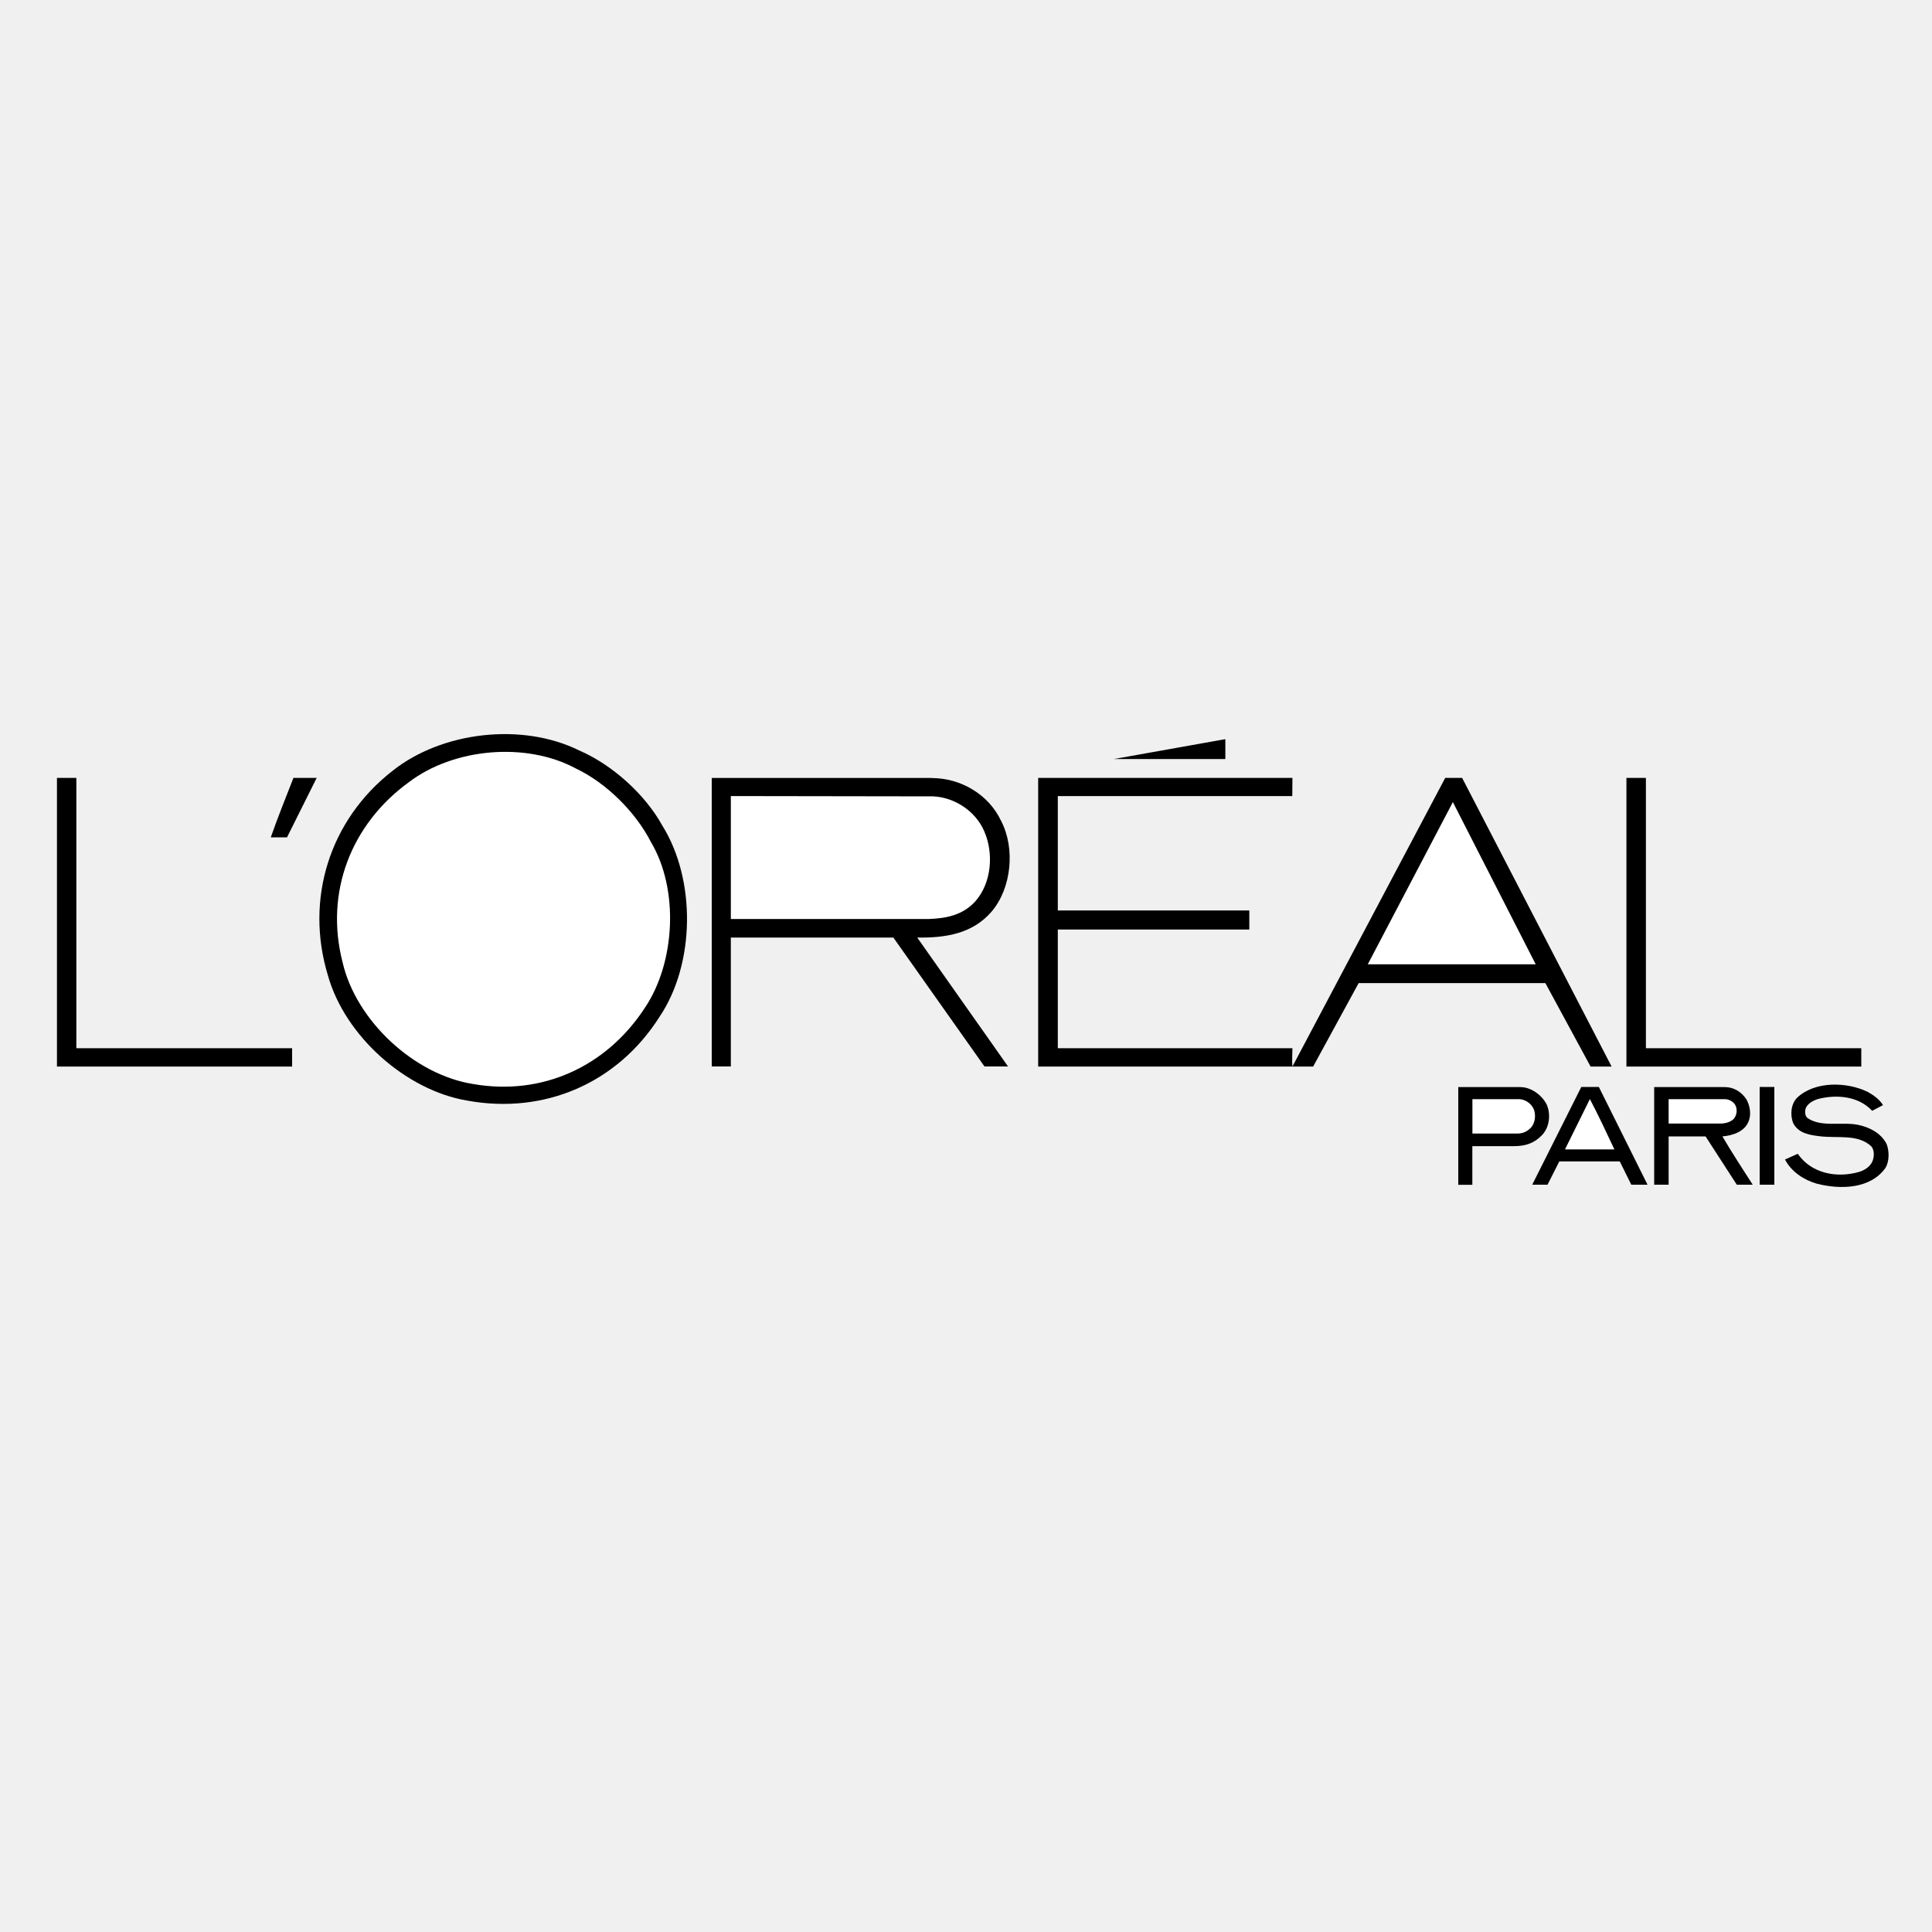
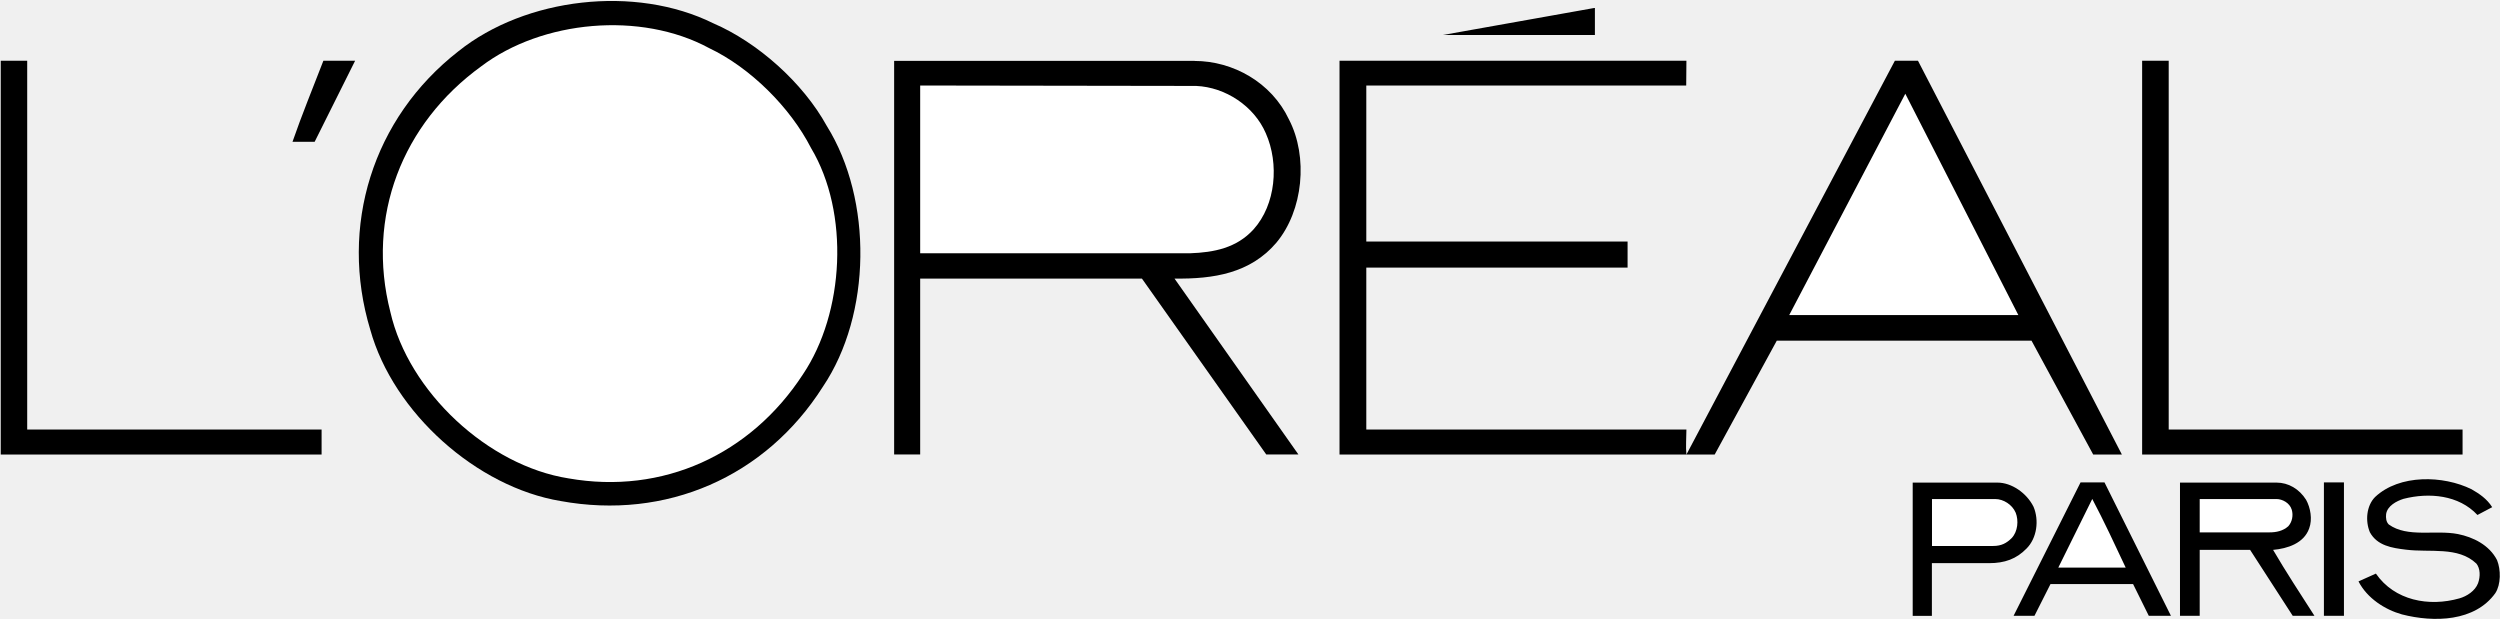
- <svg xmlns="http://www.w3.org/2000/svg" version="1.1" id="Layer_1" x="0px" y="0px" viewBox="0 0 2500 2500" style="enable-background:new 0 0 2500 2500;" xml:space="preserve">
+ <svg xmlns="http://www.w3.org/2000/svg" version="1.1" id="Layer_1" x="0px" y="0px" viewBox="73 949 2371 587" style="enable-background:new 0 0 2500 2500;" xml:space="preserve">
  <style type="text/css">
	.st0{fill-rule:evenodd;clip-rule:evenodd;}
	.st1{fill-rule:evenodd;clip-rule:evenodd;fill:#FFFFFF;}
</style>
  <g>
    <path class="st0" d="M857.1,1068.4c43.7,70.1,42.5,178.9-3.7,247.4c-54.4,85.7-148.8,126.6-248.6,108.4   c-79.6-13.2-158.7-83.7-180.6-162.4c-29.7-98.1,2.1-200.8,83.7-264.3c63.5-50.7,167.4-63.1,241.6-26.4   C791.5,989.2,834.4,1027.2,857.1,1068.4L857.1,1068.4z M1585.6,982.2h-144.3l143.5-25.6h0.8V982.2z" />
    <path class="st1" d="M842.2,1089.4c36.7,61.4,31.7,156.2-7.8,214.8c-49.5,75.9-132.8,114.2-222.2,98.5c-76.3-12-151.7-82-169-157.9   c-23.1-90.3,11.1-178.5,86.2-232.9c57.7-43.7,151.3-52.4,216.1-17.3C784.5,1013.1,822.4,1050.7,842.2,1089.4z" />
    <path class="st0" d="M98.9,1356.4H378v23.7H73.7v-373.5h25.1V1356.4z M371.4,1083.5h-21c8.7-25.1,19.4-51.3,29.3-76.9h30.1   L371.4,1083.5z M1205.9,1006.8c36.4,0,73,20.4,89.5,55.4c18.5,35.5,13.6,86.6-12,117.1c-24.7,28.9-59.4,34.4-96.5,33.9l117.5,166.8   h-30.5L1156,1213.2H945.7V1380H921v-373.3H1205.9z M1672.2,1030.1h-303.4v148h247.8v24.7h-247.8v153.6h303.6c0,7.4-0.8,16.2,0,23.7   l197.7-373.5h21.9l193.4,373.5h-27.2l-58.5-108h-241.6l-58.9,108h-355.8v-373.5h329L1672.2,1030.1L1672.2,1030.1L1672.2,1030.1z    M2129.8,1356.4h278.7v23.7h-303.9v-373.5h25.2V1356.4z" />
    <path class="st1" d="M1207.5,1030.5c27.6,1.2,54.8,19,66,44.9c12.8,28.9,9.5,67.6-11.6,91.1c-16.1,17.7-37.5,21.9-60.2,22.7h-256   v-159.1L1207.5,1030.5L1207.5,1030.5z M1769.9,1247.8l110.1-209.9l107.2,209.9H1769.9L1769.9,1247.8z" />
    <path class="st0" d="M2436.6,1430l-14,7.4c-17.7-19-45.8-21.5-70.1-15.3c-6.6,2.1-15.3,6.6-16.5,14.4c-0.4,3.7,0,7.4,2.5,9.9   c17.7,12.8,44.1,4.9,65.6,9.1c14.4,2.9,29.7,10.3,37.1,24.7c3.7,9.1,3.7,23.1-1.6,31.3c-19.4,27.1-58.1,28-88.6,20.2   c-16.1-4.5-33-15.3-41.2-31.3l16.5-7.4c17.7,25.6,50.3,31.7,79.2,23.5c7-2,14.9-7,17.7-14.4c2.3-6.5,2.1-14-1.6-18.6   c-17.3-16.5-44.1-10.3-66.8-13.2c-13.2-1.6-27.2-3.7-34.2-16.5c-4.5-10.7-3.3-25.1,4.9-33.4c23.1-21.8,64.7-20.6,91.5-7.4   C2424.5,1417.3,2431.6,1422.1,2436.6,1430L2436.6,1430z M1967.4,1406.7c13.3,0,27.6,9.7,34.2,22.9c5.4,12.8,3.3,29.7-6.6,39.6   c-9.6,9.9-20.7,13.9-35.6,13.9h-54.2v50H1887v-126.4H1967.4L1967.4,1406.7z M2131.9,1533h-21l-14.9-30.1h-78.3l-15.2,30.1h-19.8   l63.5-126.5h22.7L2131.9,1533z M2232.1,1406.7c11.2,0,21.5,6,28,16.3c4.1,7.4,6.2,18.5,2.9,27.2c-5,14.1-20.6,19.1-34.2,20.3   c12,20.6,26,41.9,39.2,62.5h-20.6l-40.4-62.5h-47.8v62.5h-18.7v-126.3H2232.1L2232.1,1406.7z M2296,1533h-19v-126.5h19V1533z" />
    <path class="st1" d="M1965.3,1422.3c7.7,0,16.1,5.2,19.4,13c2.9,7.4,2,17.7-3.7,23.9c-4.9,4.9-9.8,7.6-17.7,7.6h-58v-44.5H1965.3   L1965.3,1422.3z M2089,1487.3h-63.9l32.2-65.1C2068.4,1443.2,2078.7,1465.4,2089,1487.3L2089,1487.3z M2232.1,1422.3   c5.3,0,12.4,3.5,14.4,10.1c1.6,5.4,0.4,11.6-3.3,15.7c-5,4.5-11.5,5.8-17.7,5.8h-66.3v-31.6L2232.1,1422.3L2232.1,1422.3z" />
  </g>
</svg>
